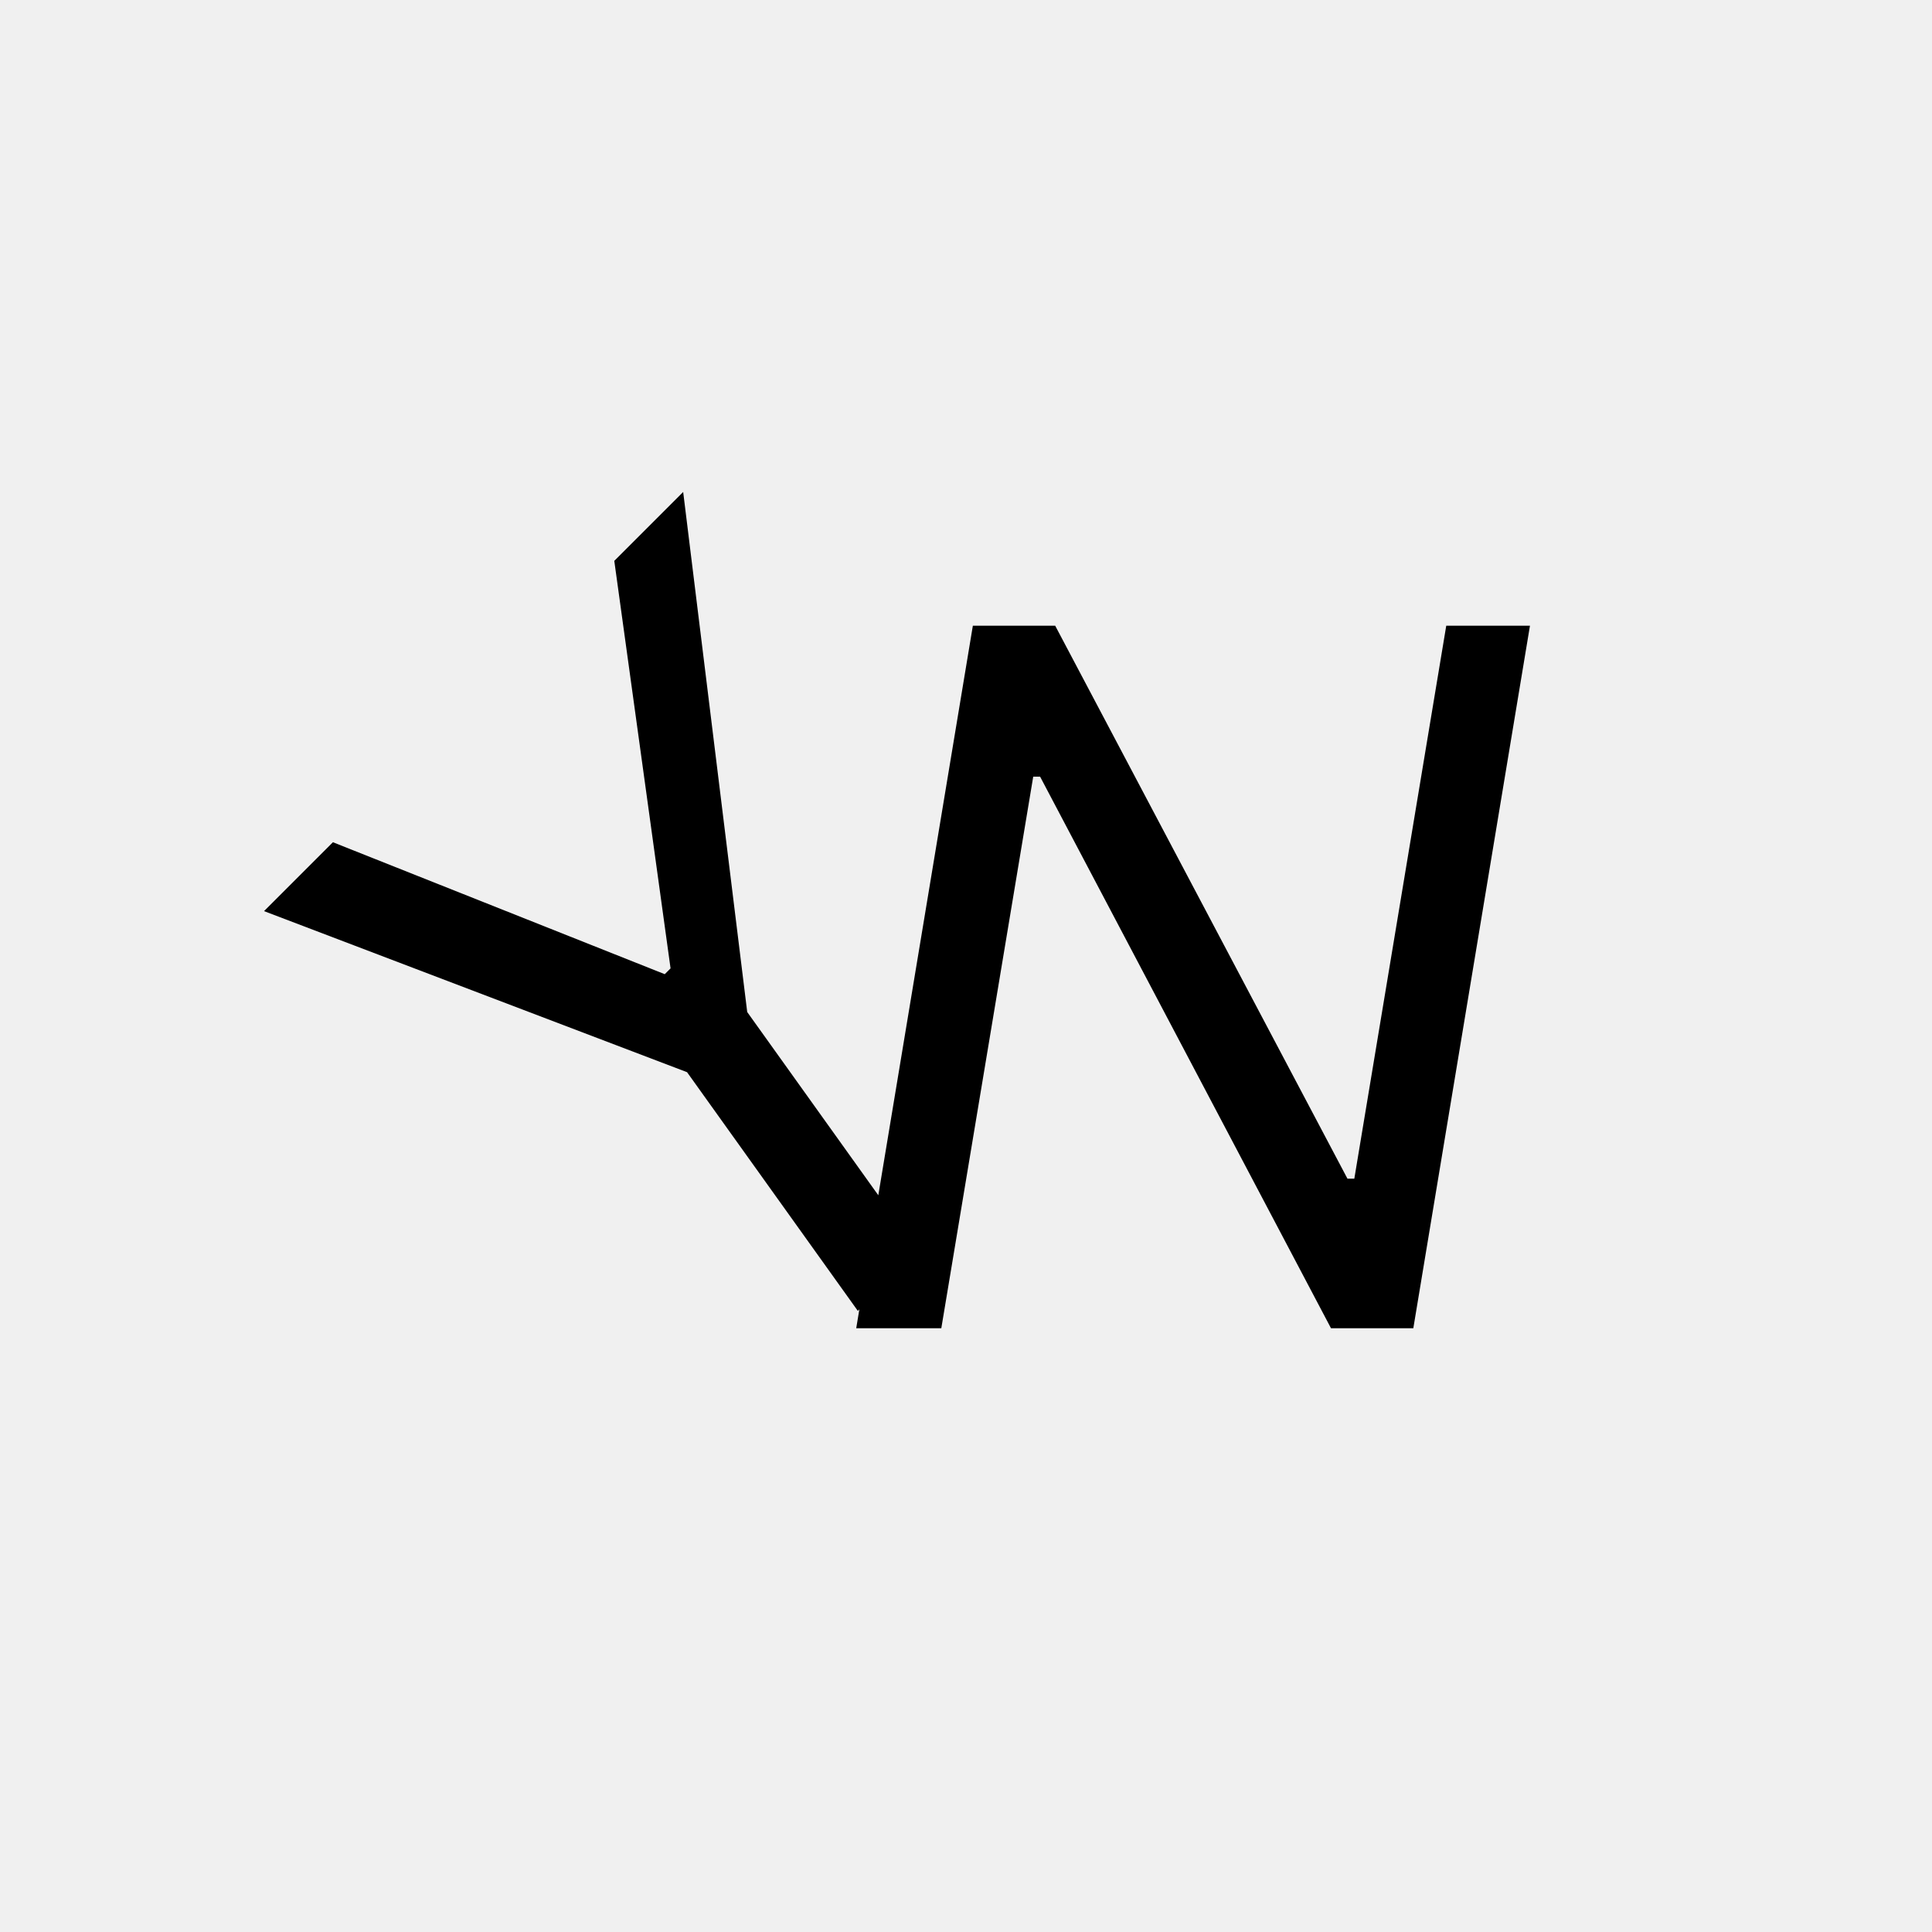
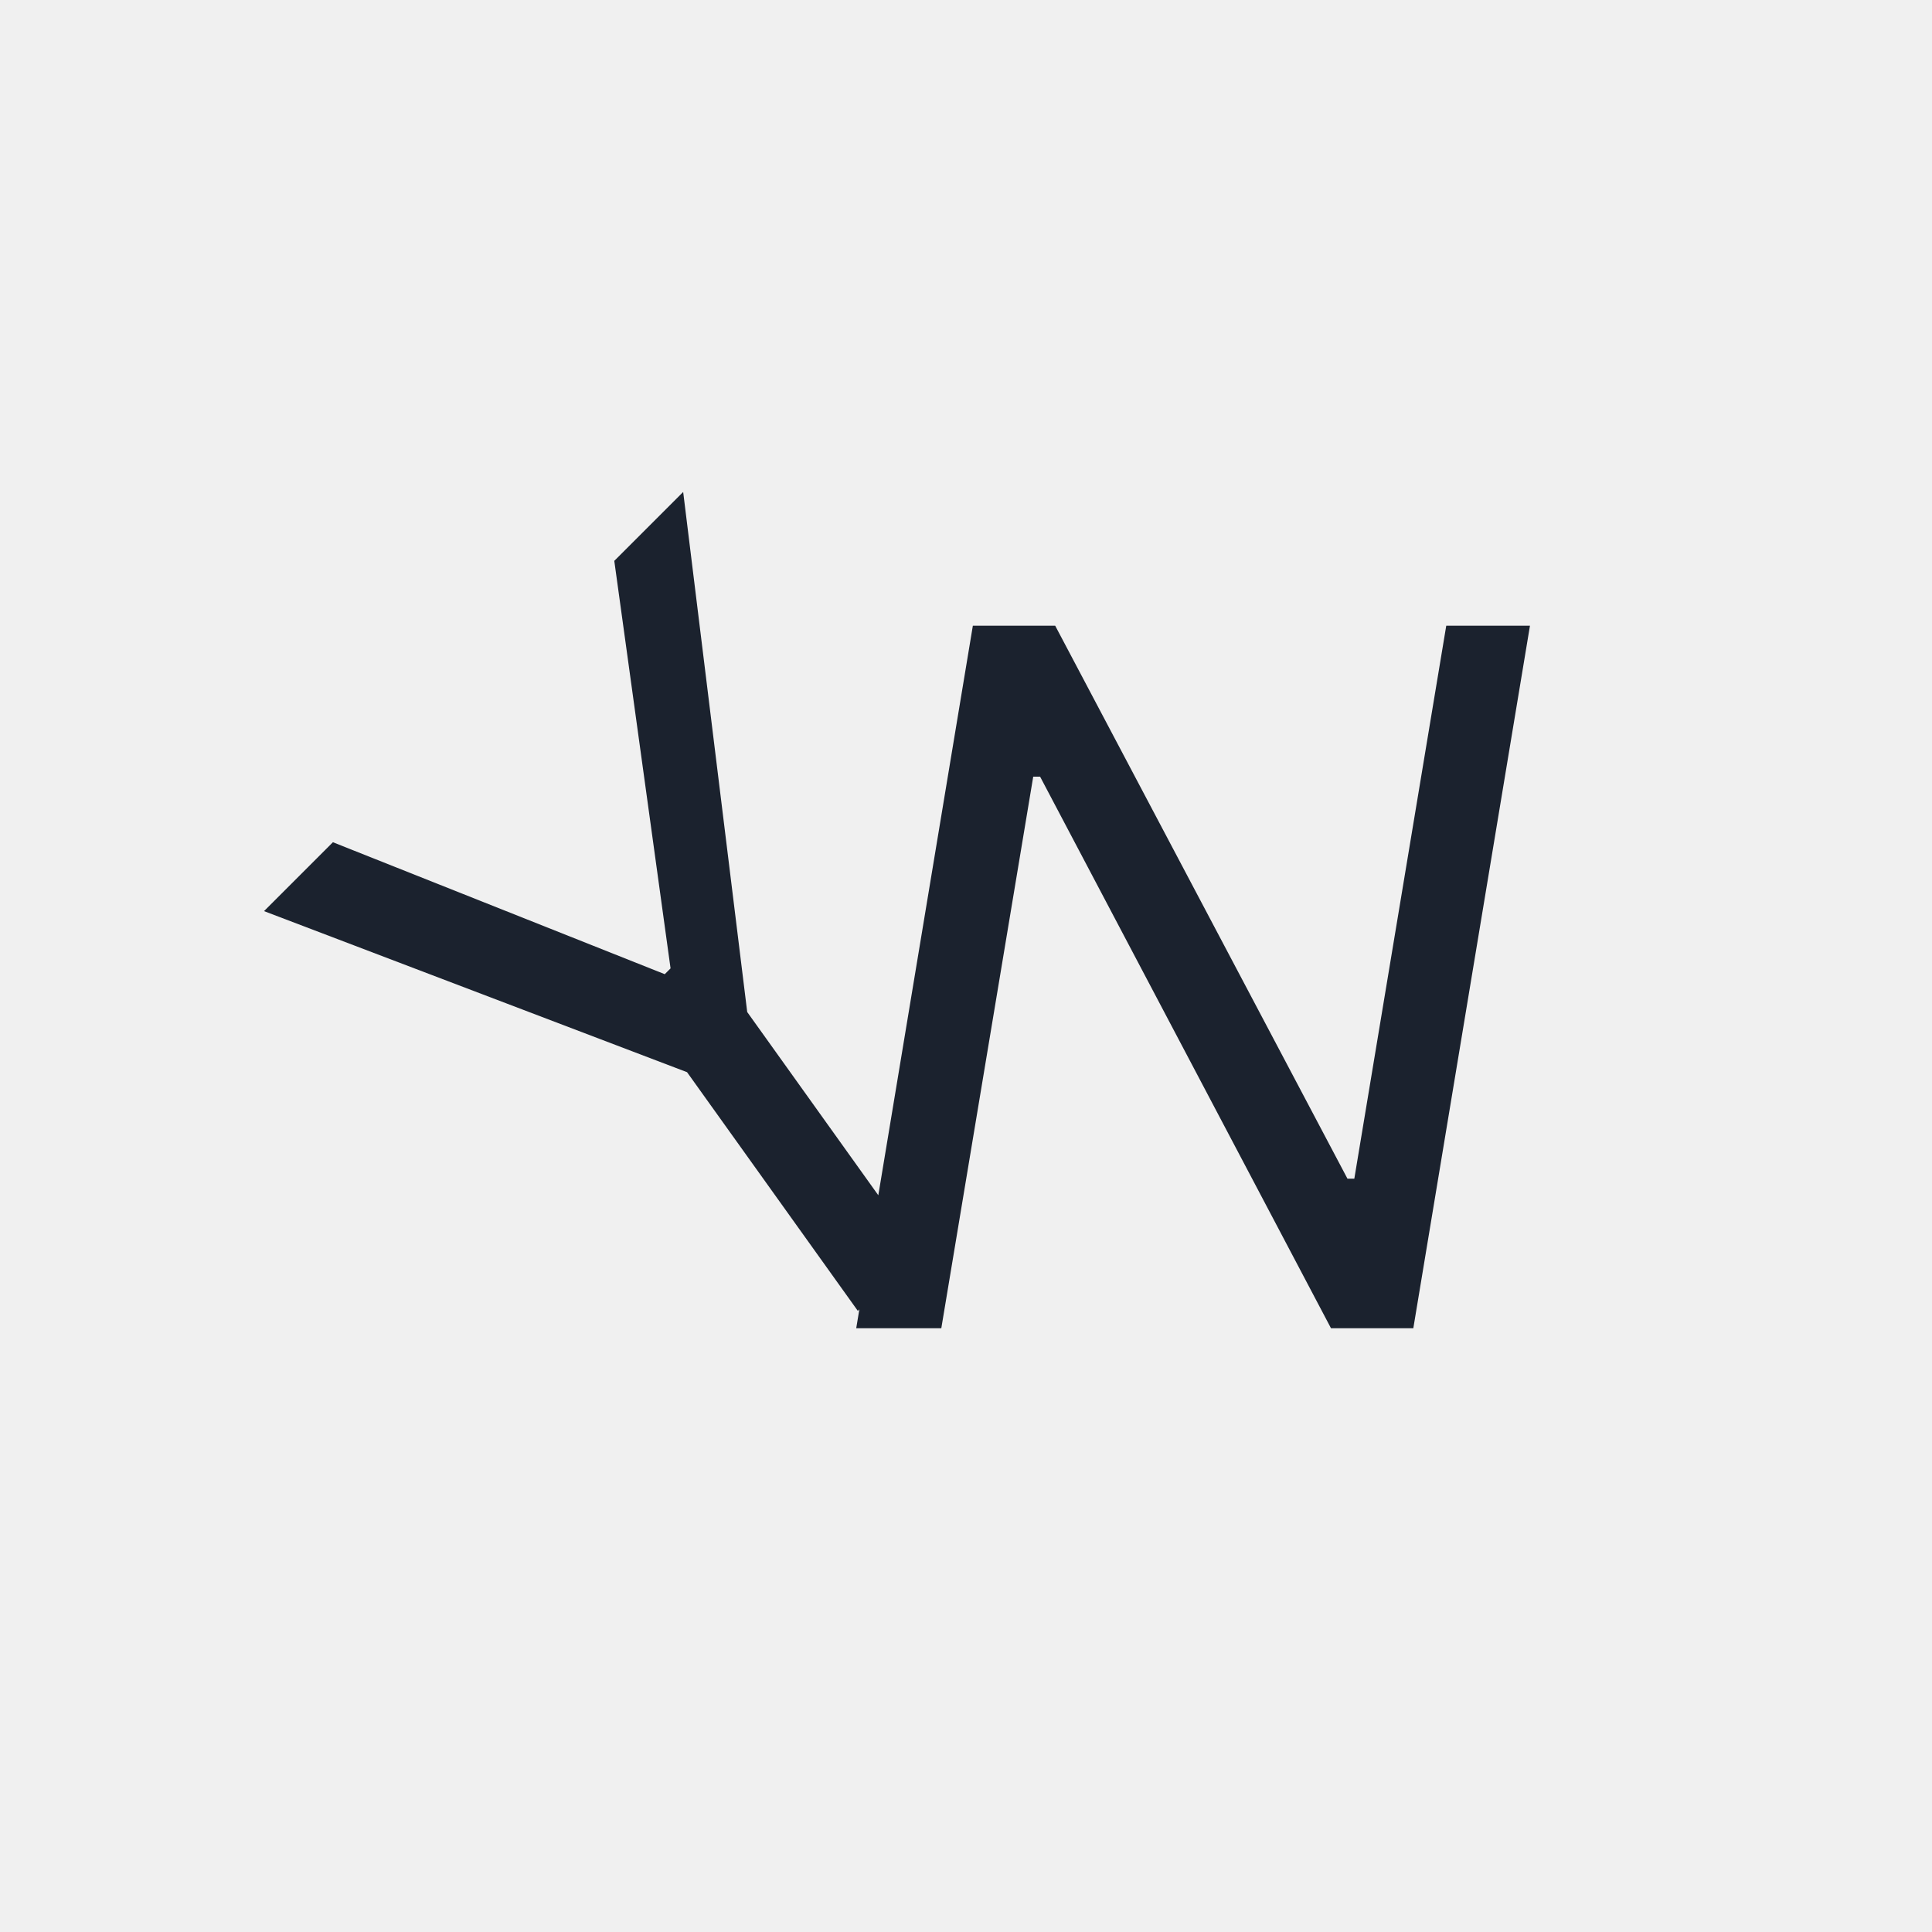
- <svg xmlns="http://www.w3.org/2000/svg" width="128" height="128" viewBox="0 0 128 128" fill="none">
-   <g clip-path="url(#clip0_12_2)">
-     <rect width="128" height="128" fill="none" />
-     <g style="mix-blend-mode:darken">
-       <path d="M17.492 60.364L22.056 55.8L44.041 64.542L44.426 64.157L40.698 37.158L45.262 32.594L49.505 67.049L58.19 79.189L64.454 41.455H69.909L89.273 78.091H89.727L95.818 41.455L101.364 41.455L93.636 88H88.182L68.909 51.455H68.454L62.364 88H56.727L56.935 86.746L56.833 86.848L45.519 71.035L17.492 60.364Z" fill="black" />
-     </g>
-   </g>
-   <defs>
-     <clipPath id="clip0_12_2">
-       <rect width="128" height="128" fill="white" />
-     </clipPath>
-   </defs>
+ <svg xmlns="http://www.w3.org/2000/svg" viewBox="0 0 128 128" role="img" aria-label="Wonita">
+   <style>
+     path { fill: #1b222e; }
+     @media (prefers-color-scheme: dark) { path { fill: #e8ecf2; } }
+   </style>
+   <path d="M17.492 60.364L22.056 55.8L44.041 64.542L44.426 64.157L40.698 37.158L45.262 32.594L49.505 67.049L58.19 79.189L64.454 41.455H69.909L89.273 78.091H89.727L95.818 41.455L101.364 41.455L93.636 88H88.182L68.909 51.455H68.454L62.364 88H56.727L56.935 86.746L56.833 86.848L45.519 71.035L17.492 60.364Z" />
</svg>
